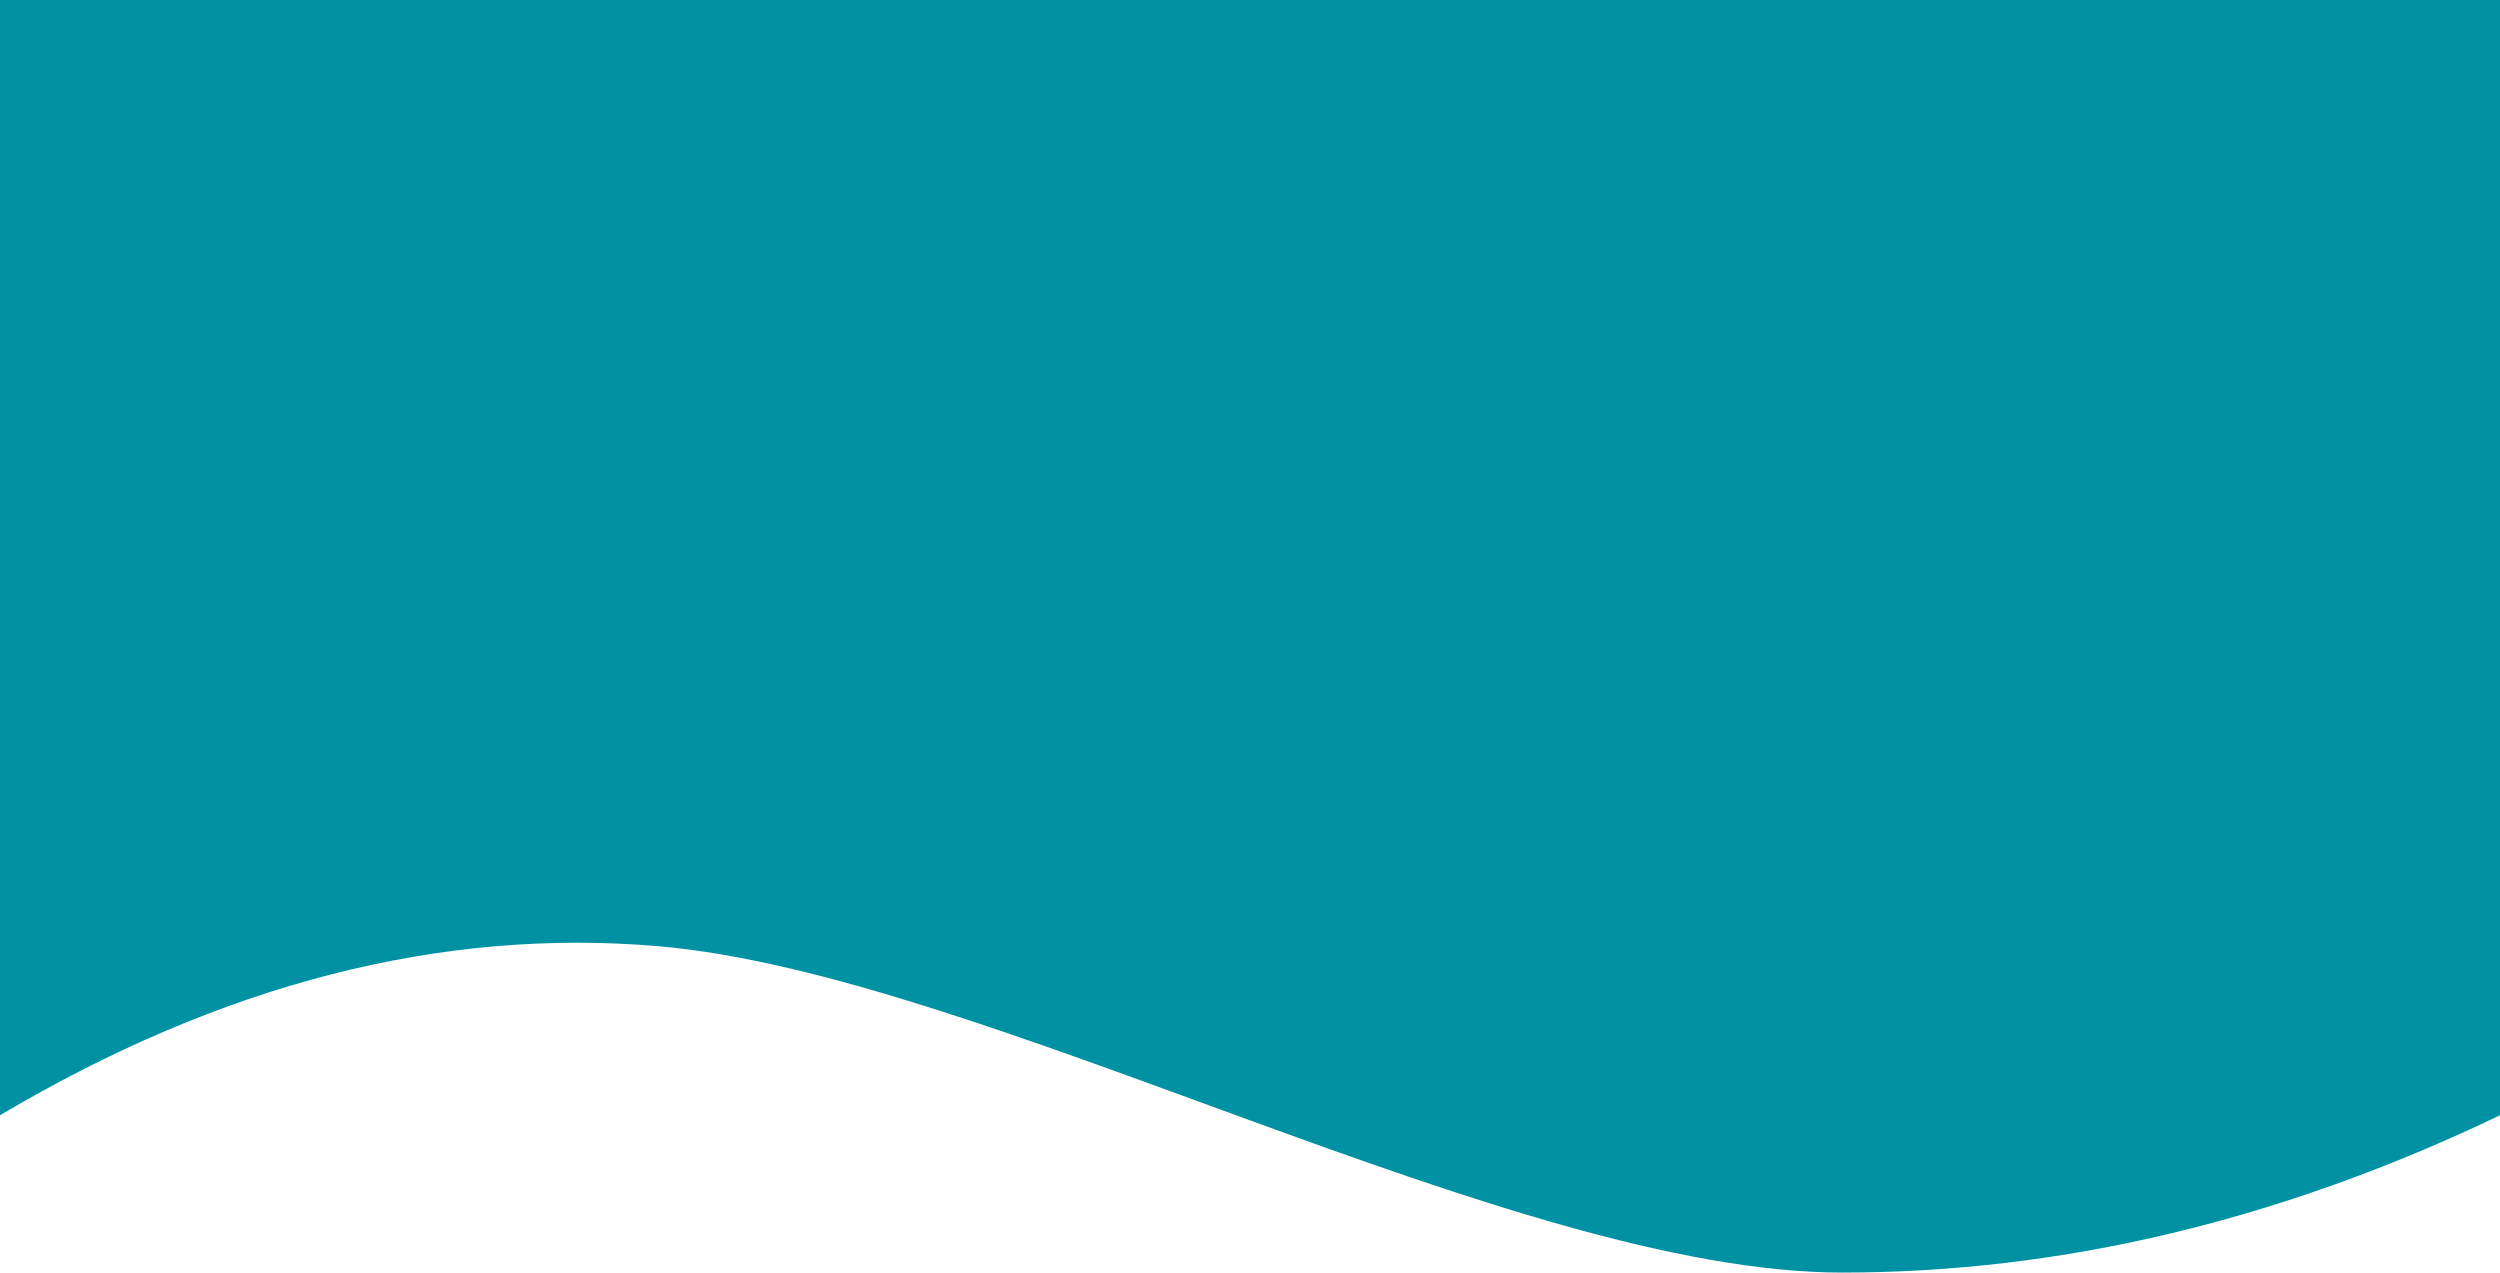
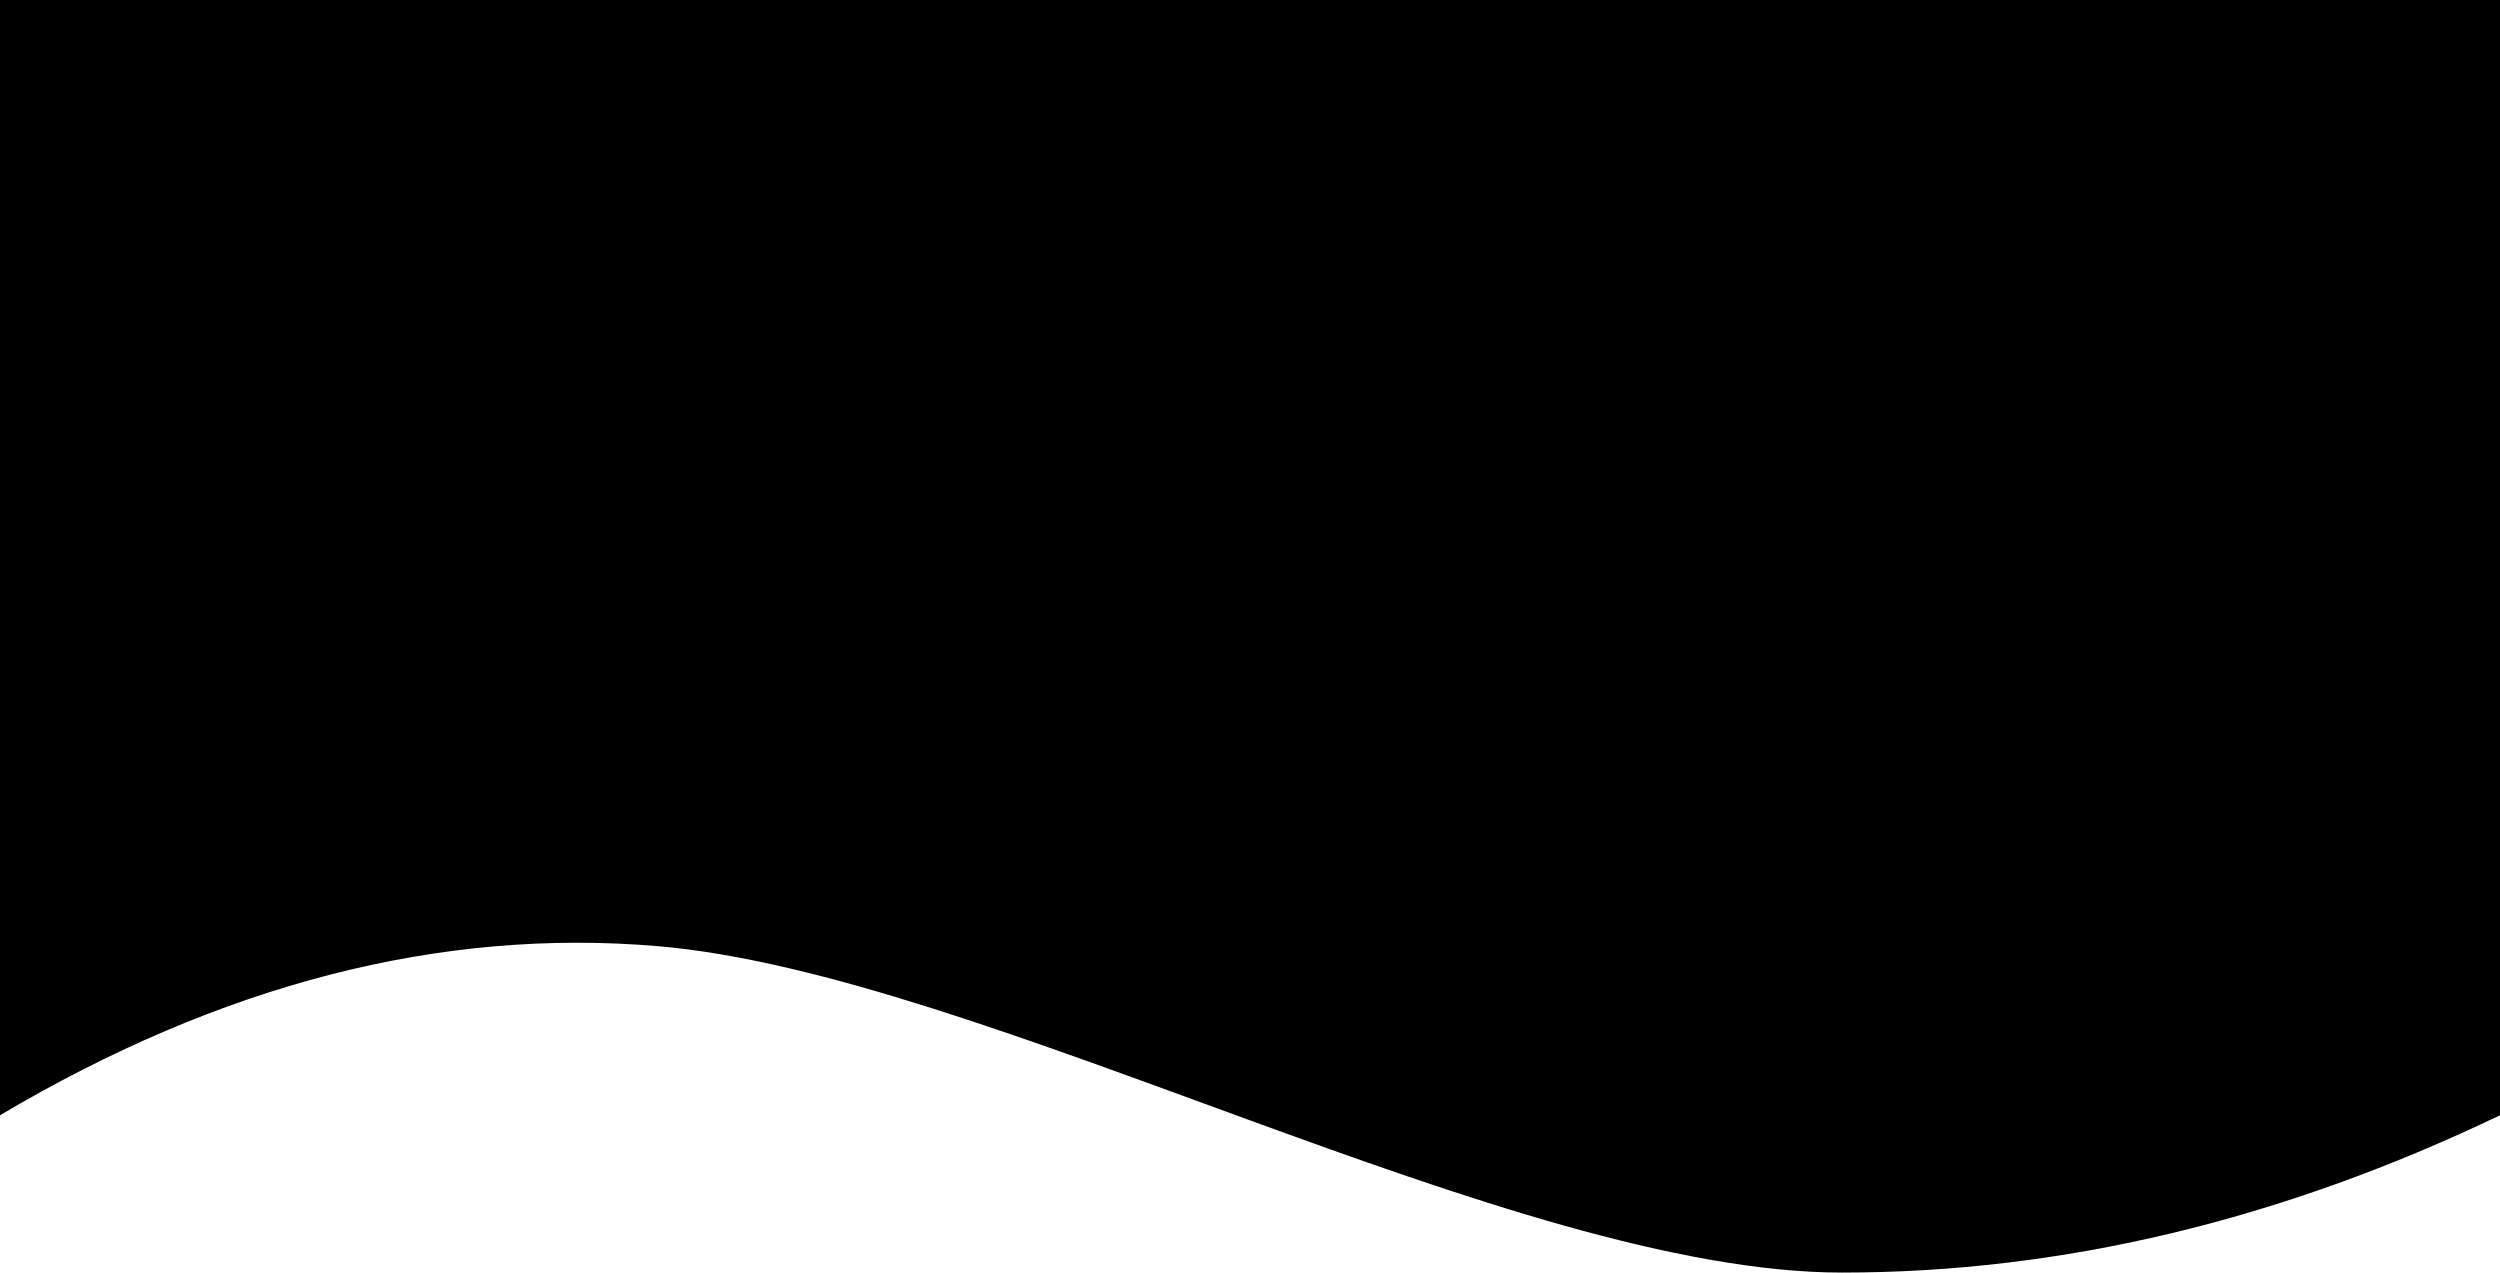
<svg xmlns="http://www.w3.org/2000/svg" width="1440px" height="733px" viewBox="0 0 1440 733" version="1.1">
  <g id="Marshmello_landing-page" stroke="none" stroke-width="1" fill="none" fill-rule="evenodd">
-     <g id="Marshmello_landngpage-Copy-2" fill="#0091A3">
+     <g id="Marshmello_landngpage-Copy-2" fill="#000">
      <path d="M0,0 L1440,0 L1440,642.392 C1314,702.797 1187.667,733 1061,733 C871,733 566.667,561.027 379,545 C253.888,534.316 127.555,566.779 0,642.392 L0,0 Z" id="2" />
    </g>
  </g>
</svg>
